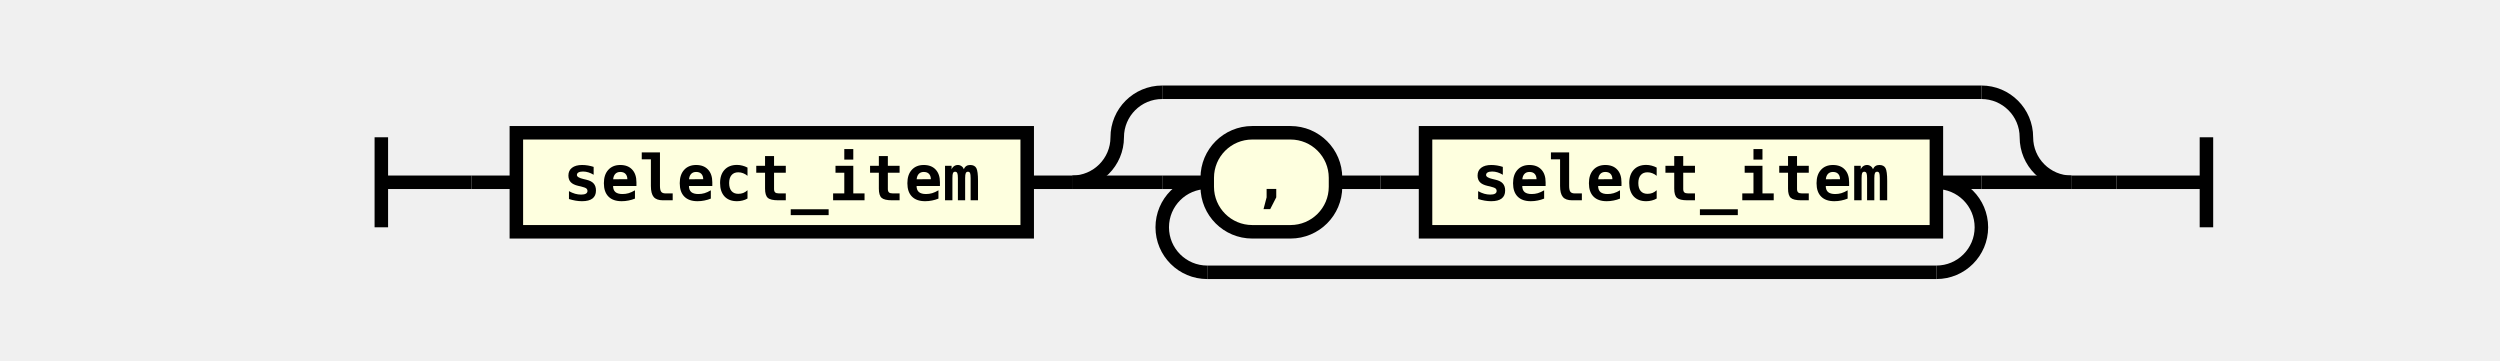
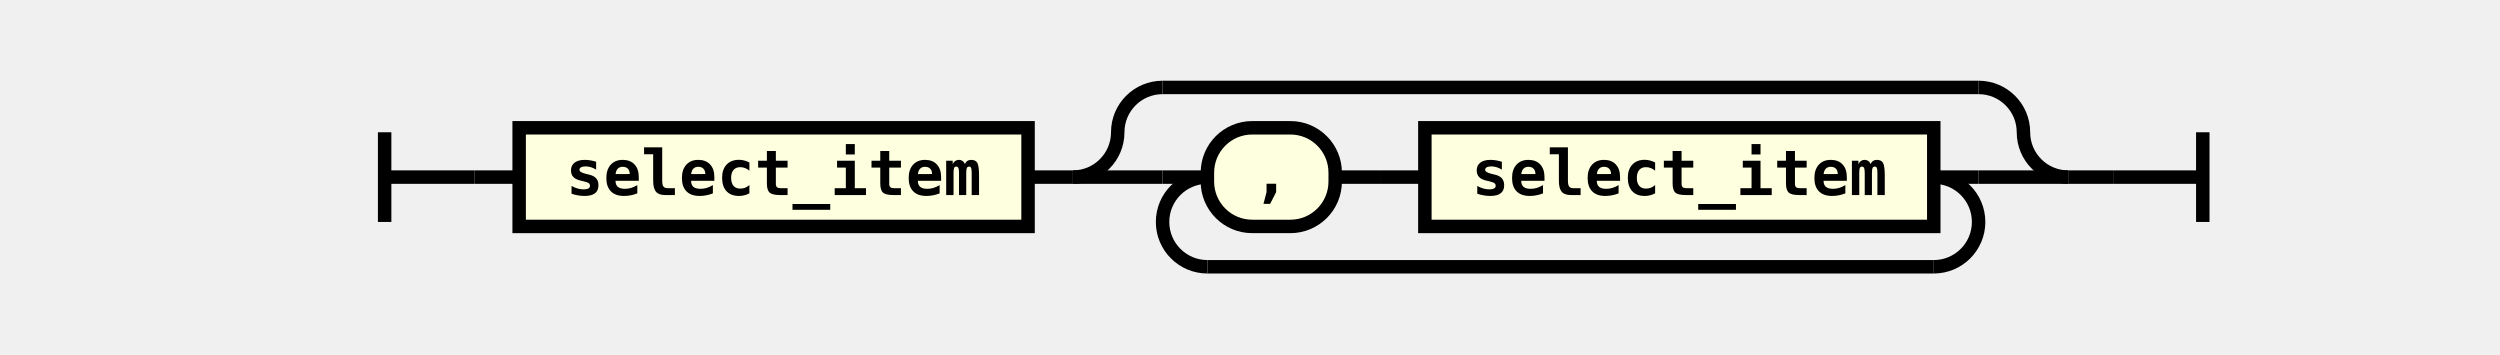
- <svg xmlns="http://www.w3.org/2000/svg" class="railroad-diagram" height="80" viewbox="0 0 445.5 80" width="445.5">
+ <svg xmlns="http://www.w3.org/2000/svg" class="railroad-diagram" height="79" viewbox="0 0 445.5 79" width="445.5">
  <g transform="translate(.5 .5)">
    <g>
-       <path d="M20 30v20m0 -10h20">
+       <path d="M20 29v20m0 -10h20">
   </path>
    </g>
-     <path d="M40 40h10">
+     <path d="M40 39h10">
  </path>
    <g>
-       <path d="M50 40h0">
+       <path d="M50 39h0">
   </path>
-       <path d="M395.5 40h0">
+       <path d="M395.5 39h0">
   </path>
      <g class="non-terminal">
-         <path d="M50 40h0">
+         <path d="M50 39h0">
    </path>
-         <path d="M163.5 40h0">
+         <path d="M163.5 39h0">
    </path>
-         <rect height="22" width="113.5" x="50" y="29">
+         <rect height="22" width="113.5" x="50" y="28">
    </rect>
        <a>
-           <text x="106.75" y="44">
+           <text x="106.75" y="43">
      select_item
     </text>
        </a>
      </g>
-       <path d="M163.5 40h10">
+       <path d="M163.5 39h10">
   </path>
      <g>
-         <path d="M173.5 40h0">
+         <path d="M173.5 39h0">
    </path>
-         <path d="M395.5 40h0">
+         <path d="M395.5 39h0">
    </path>
-         <path d="M173.5 40a10 10 0 0 0 10 -10v0a10 10 0 0 1 10 -10">
+         <path d="M173.5 39a10 10 0 0 0 10 -10v0a10 10 0 0 1 10 -10">
    </path>
        <g>
-           <path d="M193.5 20h182">
+           <path d="M193.5 19h182">
     </path>
        </g>
-         <path d="M375.5 20a10 10 0 0 1 10 10v0a10 10 0 0 0 10 10">
+         <path d="M375.5 19a10 10 0 0 1 10 10v0a10 10 0 0 0 10 10">
    </path>
-         <path d="M173.5 40h20">
+         <path d="M173.5 39h20">
    </path>
        <g>
-           <path d="M193.5 40h0">
+           <path d="M193.5 39h0">
     </path>
-           <path d="M375.5 40h0">
+           <path d="M375.5 39h0">
     </path>
-           <path d="M193.5 40h10">
+           <path d="M193.5 39h10">
     </path>
          <g>
-             <path d="M203.5 40h0">
+             <path d="M203.5 39h0">
      </path>
-             <path d="M365.5 40h0">
+             <path d="M365.5 39h0">
      </path>
            <g class="terminal">
-               <path d="M203.5 40h0">
+               <path d="M203.5 39h0">
       </path>
-               <path d="M232 40h0">
+               <path d="M232 39h0">
       </path>
-               <rect height="22" rx="10" ry="10" width="28.5" x="203.5" y="29">
+               <rect height="22" rx="10" ry="10" width="28.5" x="203.5" y="28">
       </rect>
-               <text x="217.75" y="44">
+               <text x="217.75" y="43">
        ,
       </text>
            </g>
-             <path d="M232 40h10">
+             <path d="M232 39h10">
      </path>
-             <path d="M242 40h10">
+             <path d="M242 39h10">
      </path>
            <g class="non-terminal">
-               <path d="M252 40h0">
+               <path d="M252 39h0">
       </path>
-               <path d="M365.5 40h0">
+               <path d="M365.5 39h0">
       </path>
-               <rect height="22" width="113.5" x="252" y="29">
+               <rect height="22" width="113.5" x="252" y="28">
       </rect>
              <a>
-                 <text x="308.75" y="44">
+                 <text x="308.75" y="43">
         select_item
        </text>
              </a>
            </g>
          </g>
-           <path d="M365.5 40h10">
+           <path d="M365.5 39h10">
     </path>
-           <path d="M203.5 40a10 10 0 0 0 -10 10v0a10 10 0 0 0 10 10">
+           <path d="M203.5 39a10 10 0 0 0 -10 10v0a10 10 0 0 0 10 10">
     </path>
          <g>
-             <path d="M203.5 60h162">
+             <path d="M203.5 59h162">
      </path>
          </g>
-           <path d="M365.5 60a10 10 0 0 0 10 -10v0a10 10 0 0 0 -10 -10">
+           <path d="M365.5 59a10 10 0 0 0 10 -10v0a10 10 0 0 0 -10 -10">
     </path>
        </g>
-         <path d="M375.5 40h20">
+         <path d="M375.5 39h20">
    </path>
      </g>
    </g>
-     <path d="M395.5 40h10">
+     <path d="M395.5 39h10">
  </path>
-     <path d="M 405.5 40 h 20 m 0 -10 v 20">
+     <path d="M 405.5 39 h 20 m 0 -10 v 20">
  </path>
  </g>
  <style>
  svg {
    width: 100%;
}

path {
    stroke-width: 3;
    stroke: black;
    fill: rgba(0,0,0,0);
}
text {
    font: bold 14px monospace;
    text-anchor: middle;
    fill: black;
}
text.diagram-text {
    font-size: 12px;
}
text.diagram-arrow {
    font-size: 16px;
}
text.label {
    text-anchor: start;
}
text.comment {
    font: italic 12px monospace;
}
g.special-sequence rect {
    fill: #ffe79a;
    stroke: black;
}
g.special-sequence text {
    font-style: italic;
}
rect {
    stroke-width: 3;
}
rect.group-box {
    stroke: gray;
    stroke-dasharray: 10 5;
    fill: none;
}
g.non-terminal rect {
    fill: #feffdf;
    stroke: black;
}
g.terminal rect {
    fill: #feffdf;
    stroke: black;
}
path.diagram-text {
    stroke-width: 3;
    stroke: black;
    fill: white;
    cursor: help;
}
g.diagram-text:hover path.diagram-text {
    fill: #eee;
}
 </style>
</svg>
